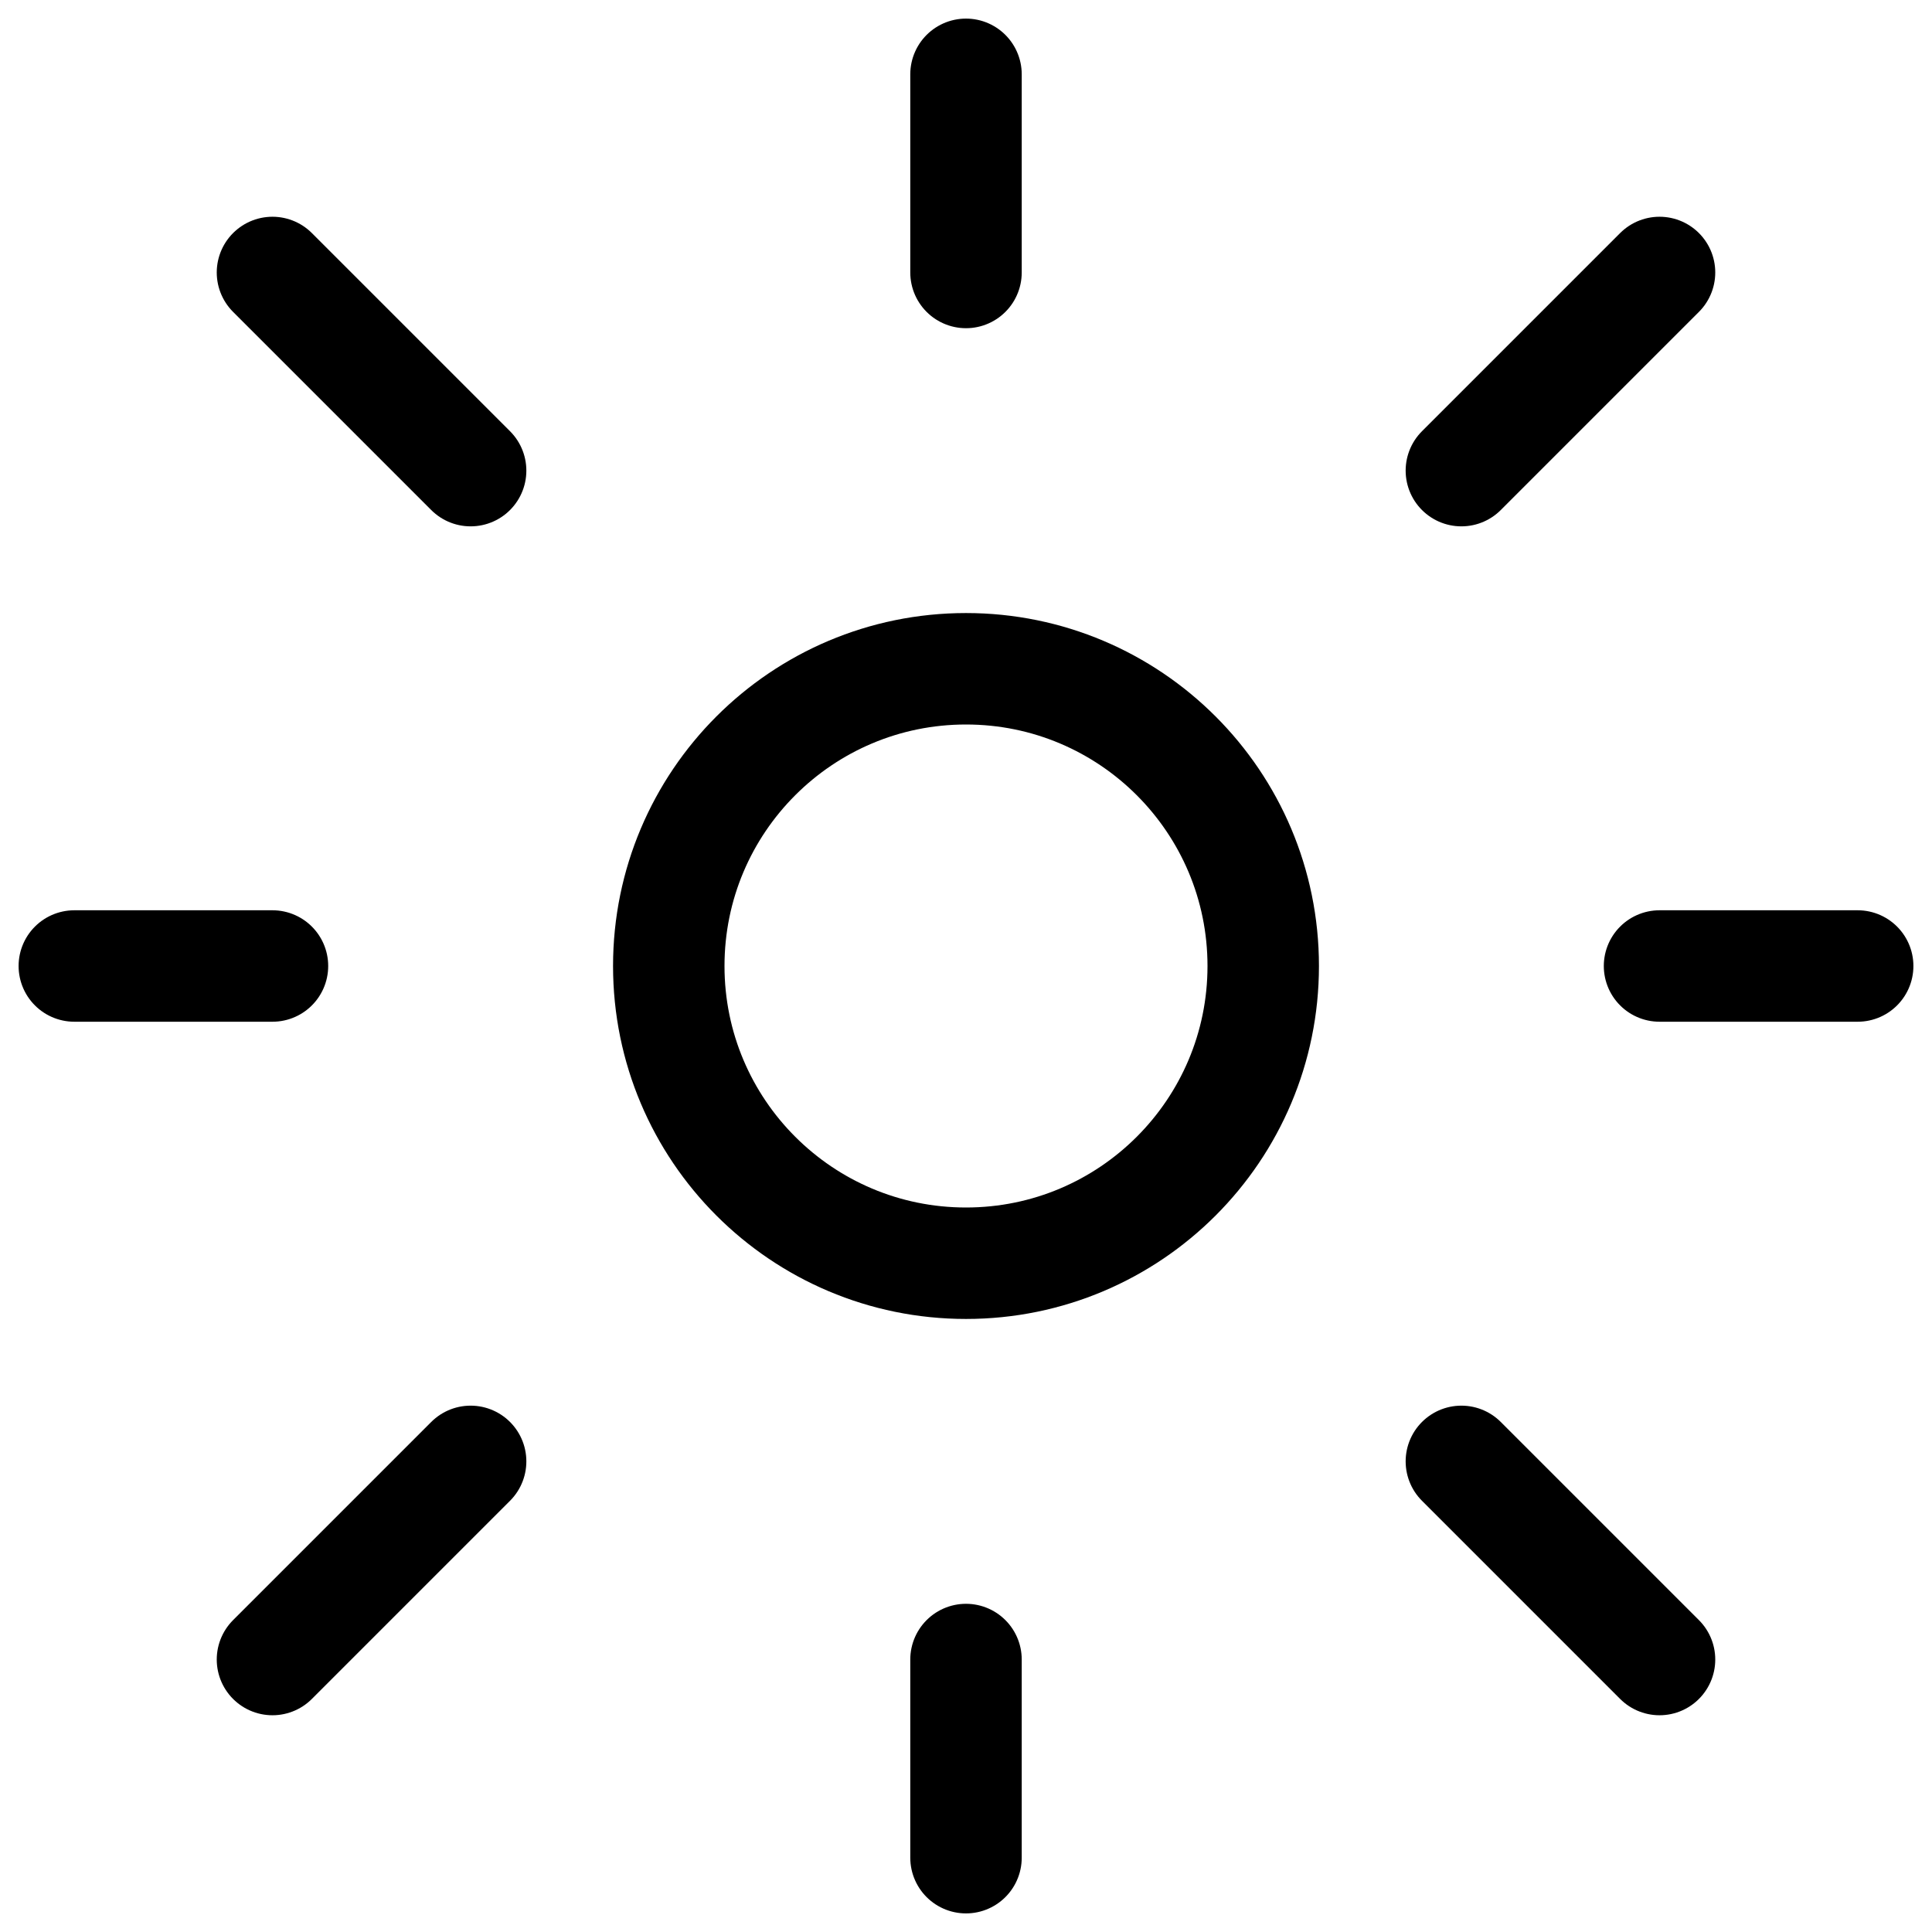
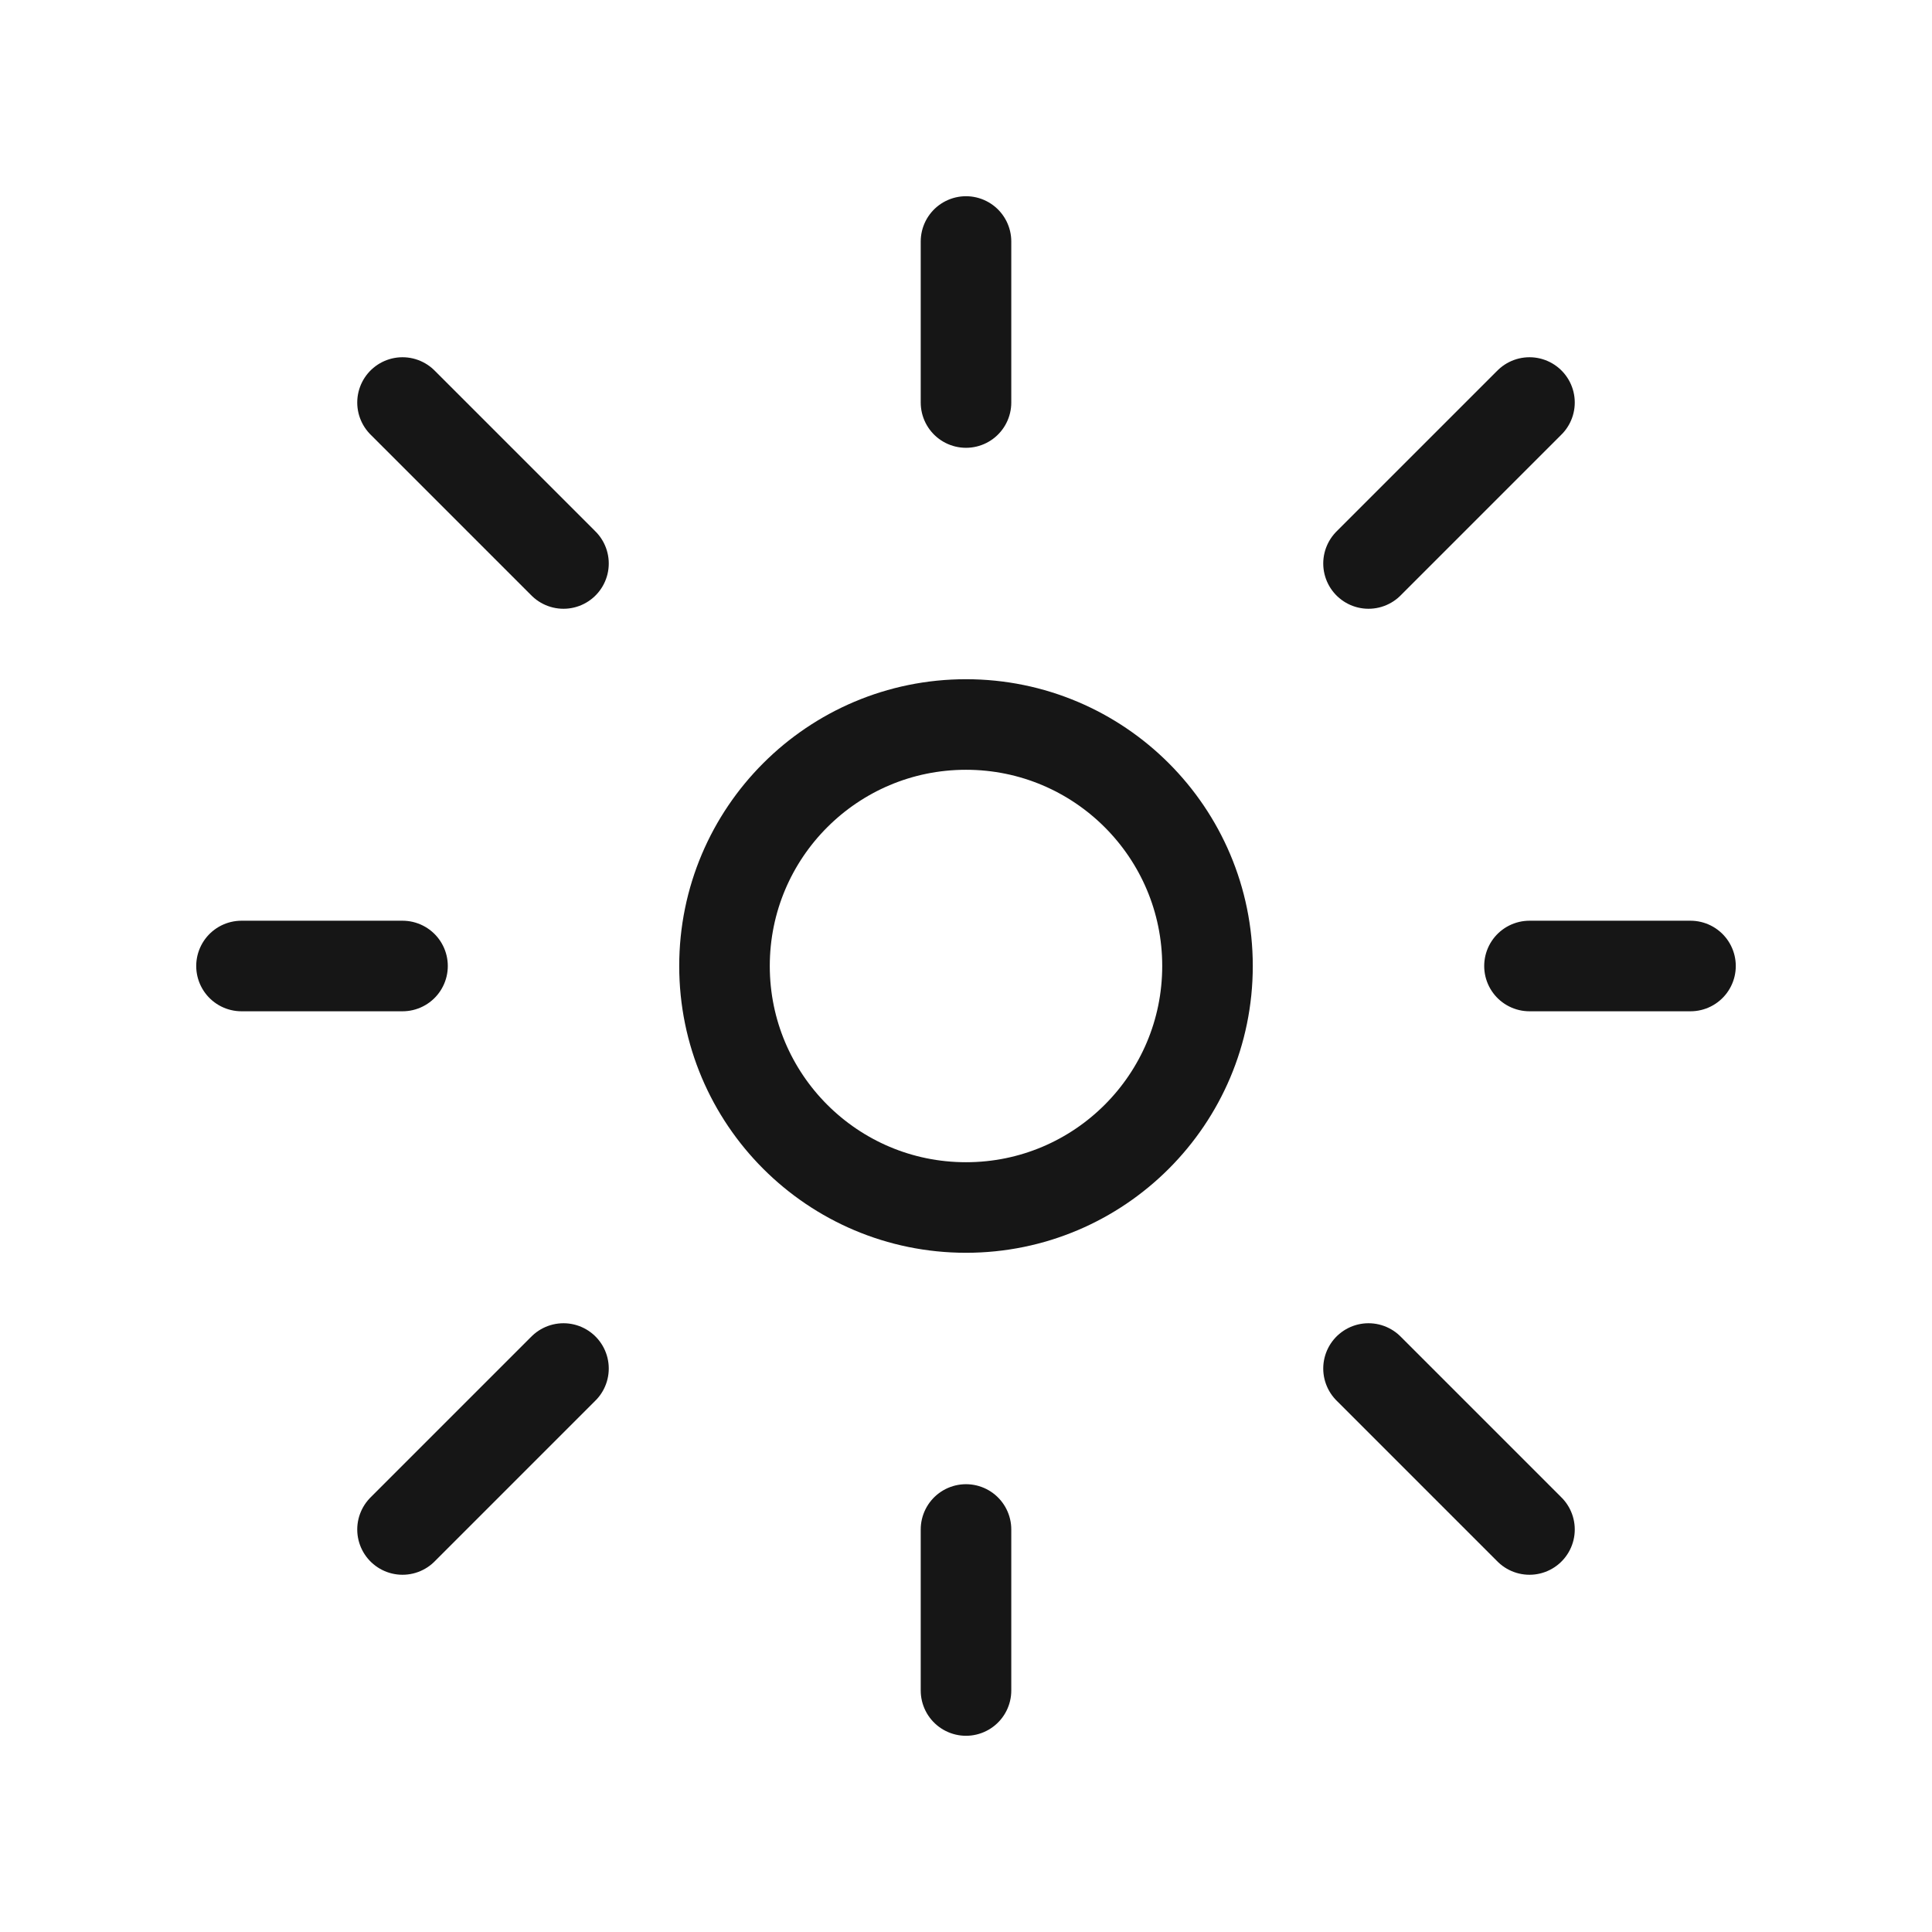
- <svg xmlns="http://www.w3.org/2000/svg" version="1.1" width="32" height="32" viewBox="0 0 32 32">
-   <path fill="none" stroke-linejoin="round" stroke-linecap="round" stroke-miterlimit="4" stroke-width="1.846" stroke="#000" d="M1.231 16h3.282M4.513 27.487l3.282-3.282M16 27.487v3.282M24.205 24.205l3.282 3.282M4.513 4.513l3.282 3.282M27.487 16h3.282M24.205 7.795l3.282-3.282M16 1.231v3.282M20.923 16c0 2.719-2.204 4.923-4.923 4.923s-4.923-2.204-4.923-4.923c0-2.719 2.204-4.923 4.923-4.923s4.923 2.204 4.923 4.923z" />
+ <svg xmlns="http://www.w3.org/2000/svg" width="32" height="32" viewBox="0 0 32 32" fill="none">
+   <g id="outline / sun">
+     <path id="shape" d="M4 16H6.667M6.667 25.333L9.333 22.667M16 25.333V28M22.667 22.667L25.333 25.333M6.667 6.667L9.333 9.333M25.333 16H28M22.667 9.333L25.333 6.667M16 4V6.667M20 16C20 18.209 18.209 20 16 20C13.791 20 12 18.209 12 16C12 13.791 13.791 12 16 12C18.209 12 20 13.791 20 16Z" stroke="#161616" stroke-width="1.5" stroke-linecap="round" stroke-linejoin="round" />
+   </g>
</svg>
